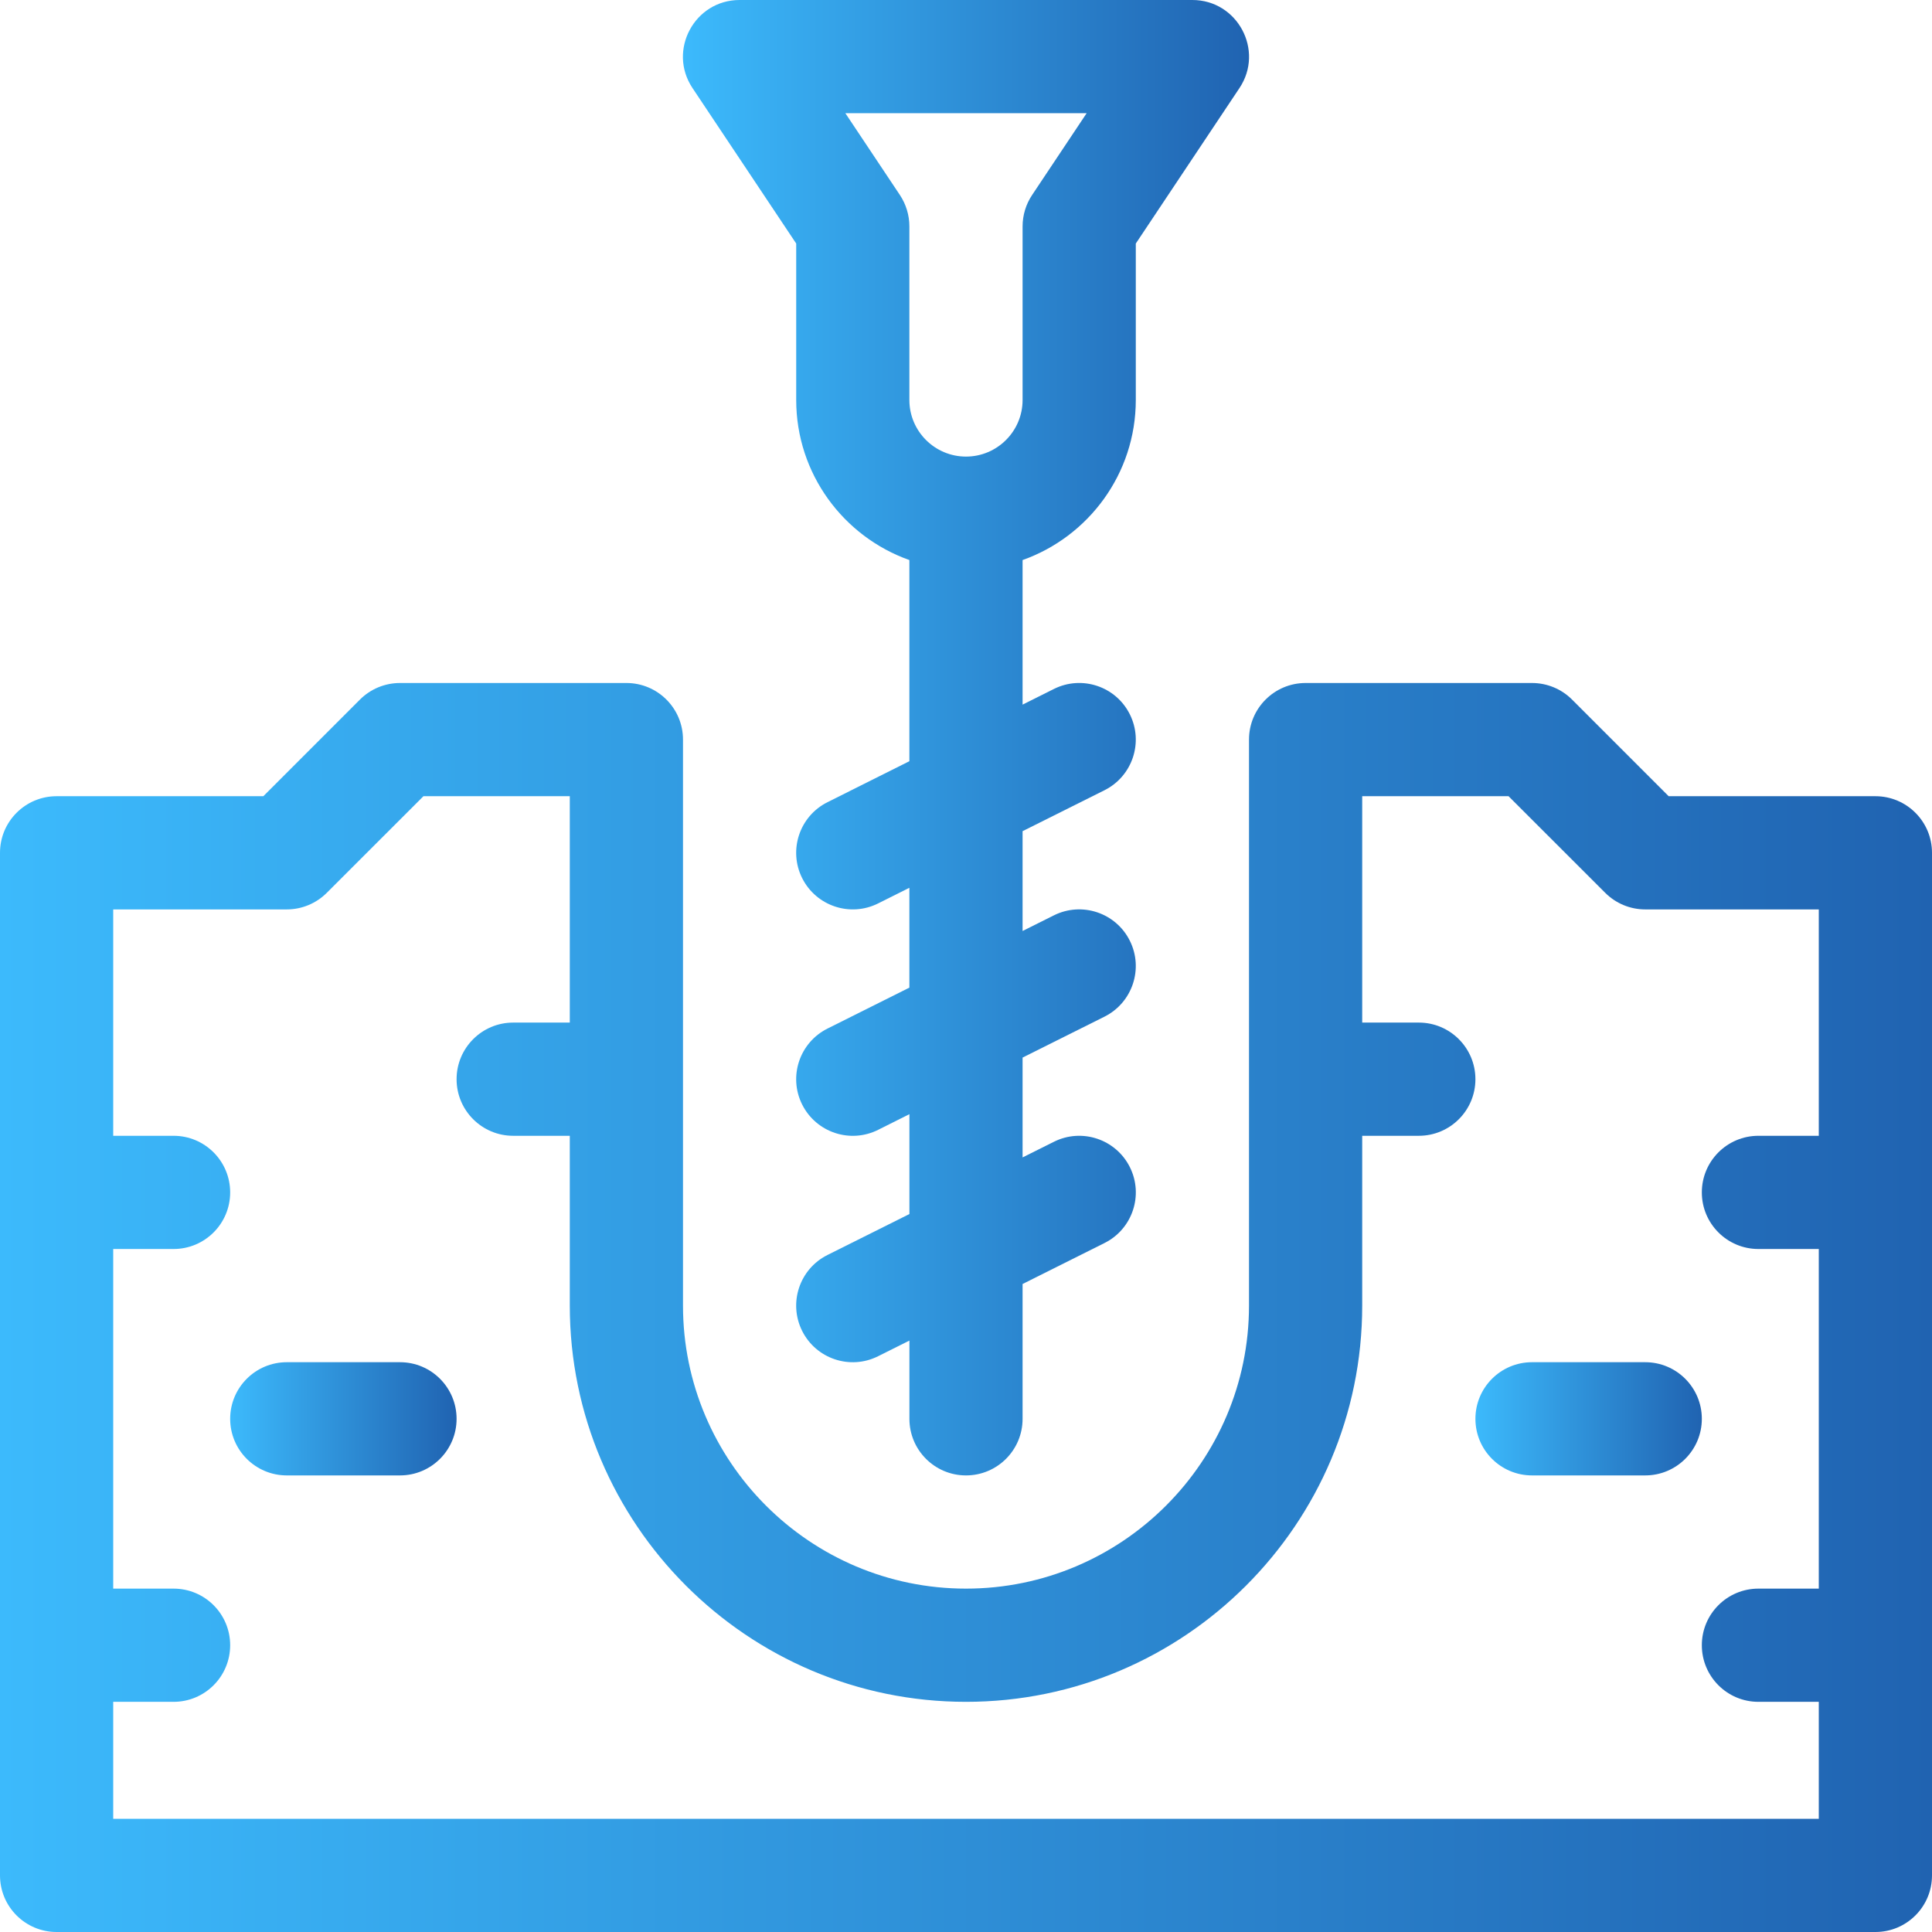
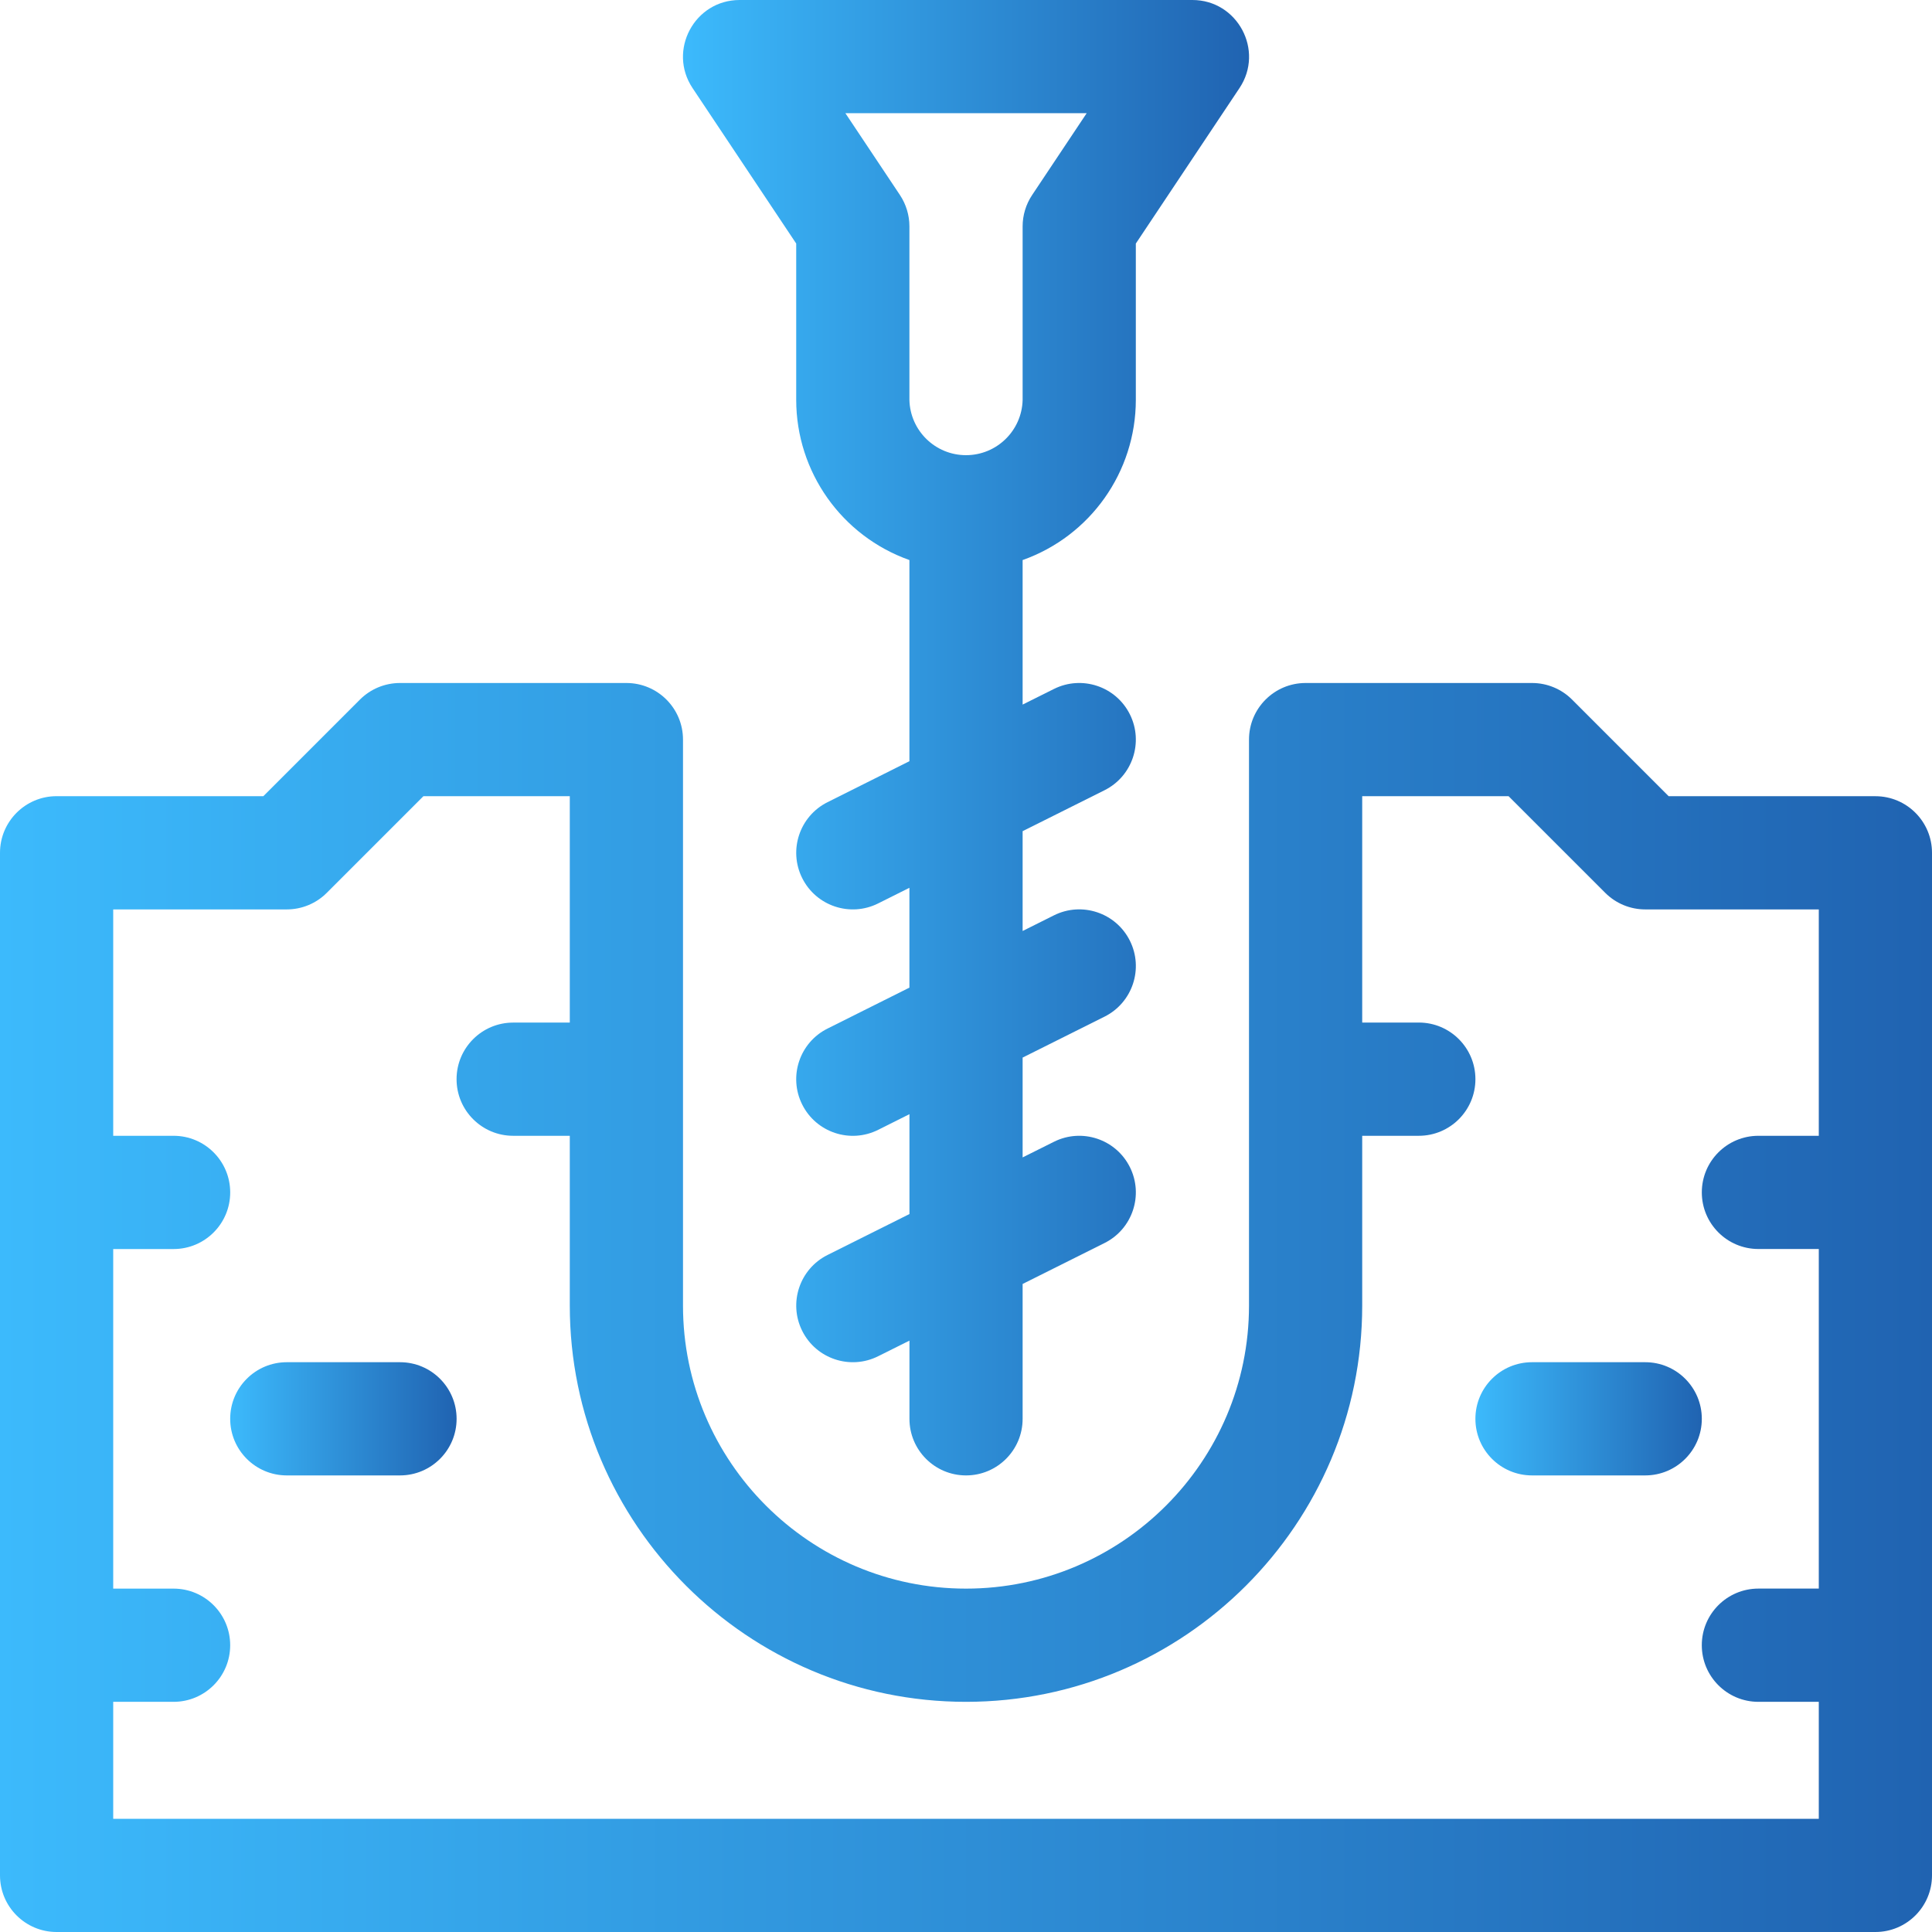
<svg xmlns="http://www.w3.org/2000/svg" width="52" height="52" viewBox="0 0 52 52" fill="none">
-   <path d="M50.477 21.43H44.912L42.312 18.829C42.026 18.543 41.638 18.383 41.234 18.383H35.141C34.299 18.383 33.617 19.065 33.617 19.906V35.141C33.617 39.341 30.2 42.758 26 42.758C21.8 42.758 18.383 39.341 18.383 35.141V19.906C18.383 19.065 17.701 18.383 16.859 18.383H10.766C10.362 18.383 9.974 18.543 9.688 18.829L7.088 21.43H1.523C0.682 21.43 0 22.112 0 22.953V50.477C0 51.318 0.682 52 1.523 52H50.477C51.318 52 52 51.318 52 50.477V22.953C52 22.112 51.318 21.43 50.477 21.43ZM48.953 30.57H47.328C46.487 30.57 45.805 31.252 45.805 32.094C45.805 32.935 46.487 33.617 47.328 33.617H48.953V42.758H47.328C46.487 42.758 45.805 43.44 45.805 44.281C45.805 45.123 46.487 45.805 47.328 45.805H48.953V48.953H3.047V45.805H4.672C5.513 45.805 6.195 45.123 6.195 44.281C6.195 43.44 5.513 42.758 4.672 42.758H3.047V33.617H4.672C5.513 33.617 6.195 32.935 6.195 32.094C6.195 31.252 5.513 30.57 4.672 30.57H3.047V24.477H7.719C8.123 24.477 8.51 24.316 8.796 24.03L11.397 21.43H15.336V27.523H13.812C12.971 27.523 12.289 28.206 12.289 29.047C12.289 29.888 12.971 30.57 13.812 30.57H15.336V35.141C15.336 41.021 20.12 45.805 26 45.805C31.88 45.805 36.664 41.021 36.664 35.141V30.57H38.188C39.029 30.57 39.711 29.888 39.711 29.047C39.711 28.206 39.029 27.523 38.188 27.523H36.664V21.43H40.603L43.204 24.03C43.49 24.316 43.877 24.477 44.281 24.477H48.953V30.57Z" fill="url(#paint0_linear)" />
-   <path d="M32.093 0H19.906C18.69 0 17.965 1.359 18.638 2.369L21.43 6.555V10.766C21.43 12.752 22.703 14.445 24.476 15.074V20.488L22.272 21.591C21.519 21.967 21.214 22.882 21.59 23.634C21.967 24.387 22.882 24.692 23.634 24.316L24.476 23.895V26.582L22.272 27.684C21.519 28.061 21.214 28.976 21.59 29.728C21.967 30.481 22.882 30.786 23.634 30.41L24.477 29.988V32.676L22.272 33.778C21.519 34.154 21.214 35.069 21.59 35.822C21.967 36.575 22.882 36.88 23.634 36.503L24.477 36.082V38.188C24.477 39.029 25.159 39.711 26 39.711C26.841 39.711 27.523 39.029 27.523 38.188V34.559L29.728 33.456C30.481 33.08 30.786 32.165 30.41 31.413C30.033 30.66 29.118 30.355 28.366 30.731L27.523 31.152V28.465L29.728 27.363C30.48 26.986 30.785 26.071 30.409 25.319C30.033 24.566 29.118 24.261 28.365 24.637L27.523 25.058V22.371L29.728 21.269C30.48 20.892 30.785 19.977 30.409 19.225C30.033 18.472 29.118 18.167 28.365 18.544L27.523 18.965V15.074C29.296 14.445 30.57 12.752 30.57 10.765V6.555L33.361 2.369C34.035 1.357 33.307 0 32.093 0ZM27.779 5.249C27.612 5.499 27.523 5.793 27.523 6.094V10.766C27.523 11.606 26.84 12.289 26 12.289C25.16 12.289 24.476 11.606 24.476 10.766V6.094C24.476 5.793 24.387 5.499 24.221 5.249L22.753 3.047H29.247L27.779 5.249Z" fill="url(#paint1_linear)" />
-   <path d="M44.281 36.664H41.234C40.393 36.664 39.711 37.346 39.711 38.188C39.711 39.029 40.393 39.711 41.234 39.711H44.281C45.123 39.711 45.805 39.029 45.805 38.188C45.805 37.346 45.123 36.664 44.281 36.664Z" fill="url(#paint2_linear)" />
-   <path d="M10.766 36.664H7.719C6.877 36.664 6.195 37.346 6.195 38.188C6.195 39.029 6.877 39.711 7.719 39.711H10.766C11.607 39.711 12.289 39.029 12.289 38.188C12.289 37.346 11.607 36.664 10.766 36.664Z" fill="url(#paint3_linear)" />
+   <path d="M50.477 21.43h-5.565l-2.6-2.601a1.523 1.523 0 00-1.078-.446h-6.093c-.842 0-1.524.682-1.524 1.523v15.235c0 4.2-3.417 7.617-7.617 7.617s-7.617-3.417-7.617-7.617V19.906c0-.841-.682-1.523-1.524-1.523h-6.093c-.404 0-.792.16-1.078.446l-2.6 2.6H1.523c-.84 0-1.523.683-1.523 1.524v27.524C0 51.317.682 52 1.523 52h48.954c.84 0 1.523-.682 1.523-1.523V22.953c0-.841-.682-1.523-1.523-1.523zm-1.524 9.14h-1.625a1.523 1.523 0 000 3.047h1.625v9.14h-1.625a1.523 1.523 0 000 3.048h1.625v3.148H3.047v-3.148h1.625a1.523 1.523 0 000-3.047H3.047v-9.14h1.625a1.523 1.523 0 000-3.048H3.047v-6.093h4.672c.404 0 .791-.16 1.077-.447l2.6-2.6h3.94v6.093h-1.524a1.523 1.523 0 000 3.047h1.524v4.57c0 5.88 4.784 10.665 10.664 10.665S36.664 41.02 36.664 35.14v-4.57h1.523a1.523 1.523 0 000-3.048h-1.523V21.43h3.94l2.6 2.6c.286.286.673.447 1.077.447h4.672v6.093z" fill="url(#paint0_linear)" />
+   <path d="M32.093 0H19.907c-1.216 0-1.94 1.359-1.268 2.369l2.791 4.186v4.21a4.578 4.578 0 003.047 4.309v5.414l-2.204 1.103a1.523 1.523 0 101.362 2.725l.842-.421v2.687l-2.204 1.102a1.523 1.523 0 101.362 2.726l.843-.422v2.688l-2.205 1.102a1.523 1.523 0 101.363 2.725l.842-.42v2.105a1.523 1.523 0 003.046 0v-3.63l2.205-1.102a1.523 1.523 0 10-1.362-2.725l-.843.421v-2.687l2.205-1.102a1.523 1.523 0 00-1.363-2.726l-.842.421v-2.687l2.205-1.102a1.523 1.523 0 10-1.363-2.725l-.842.42v-3.89a4.577 4.577 0 003.047-4.309v-4.21l2.791-4.186C34.035 1.357 33.307 0 32.094 0zM27.78 5.249a1.52 1.52 0 00-.256.845v4.672a1.524 1.524 0 01-3.047 0V6.094c0-.301-.089-.595-.255-.845l-1.468-2.202h6.494L27.78 5.249z" fill="url(#paint1_linear)" />
+   <path d="M44.281 36.664h-3.047a1.523 1.523 0 100 3.047h3.047a1.523 1.523 0 100-3.047z" fill="url(#paint2_linear)" />
+   <path d="M10.766 36.664H7.719a1.523 1.523 0 000 3.047h3.047a1.523 1.523 0 100-3.047z" fill="url(#paint3_linear)" />
  <defs>
-     <linearGradient id="paint0_linear" x1="52" y1="35.191" x2="2.21288e-07" y2="35.191" gradientUnits="userSpaceOnUse">
+     <linearGradient id="paint0_linear" x1="52" y1="35.191" x2="0" y2="35.191" gradientUnits="userSpaceOnUse">
      <stop stop-color="#2063B1" />
      <stop offset="1" stop-color="#3CBAFC" />
    </linearGradient>
    <linearGradient id="paint1_linear" x1="33.619" y1="19.855" x2="18.381" y2="19.855" gradientUnits="userSpaceOnUse">
      <stop stop-color="#2063B1" />
      <stop offset="1" stop-color="#3CBAFC" />
    </linearGradient>
    <linearGradient id="paint2_linear" x1="45.805" y1="38.188" x2="39.711" y2="38.188" gradientUnits="userSpaceOnUse">
      <stop stop-color="#2063B1" />
      <stop offset="1" stop-color="#3CBAFC" />
    </linearGradient>
    <linearGradient id="paint3_linear" x1="12.289" y1="38.188" x2="6.195" y2="38.188" gradientUnits="userSpaceOnUse">
      <stop stop-color="#2063B1" />
      <stop offset="1" stop-color="#3CBAFC" />
    </linearGradient>
  </defs>
</svg>
